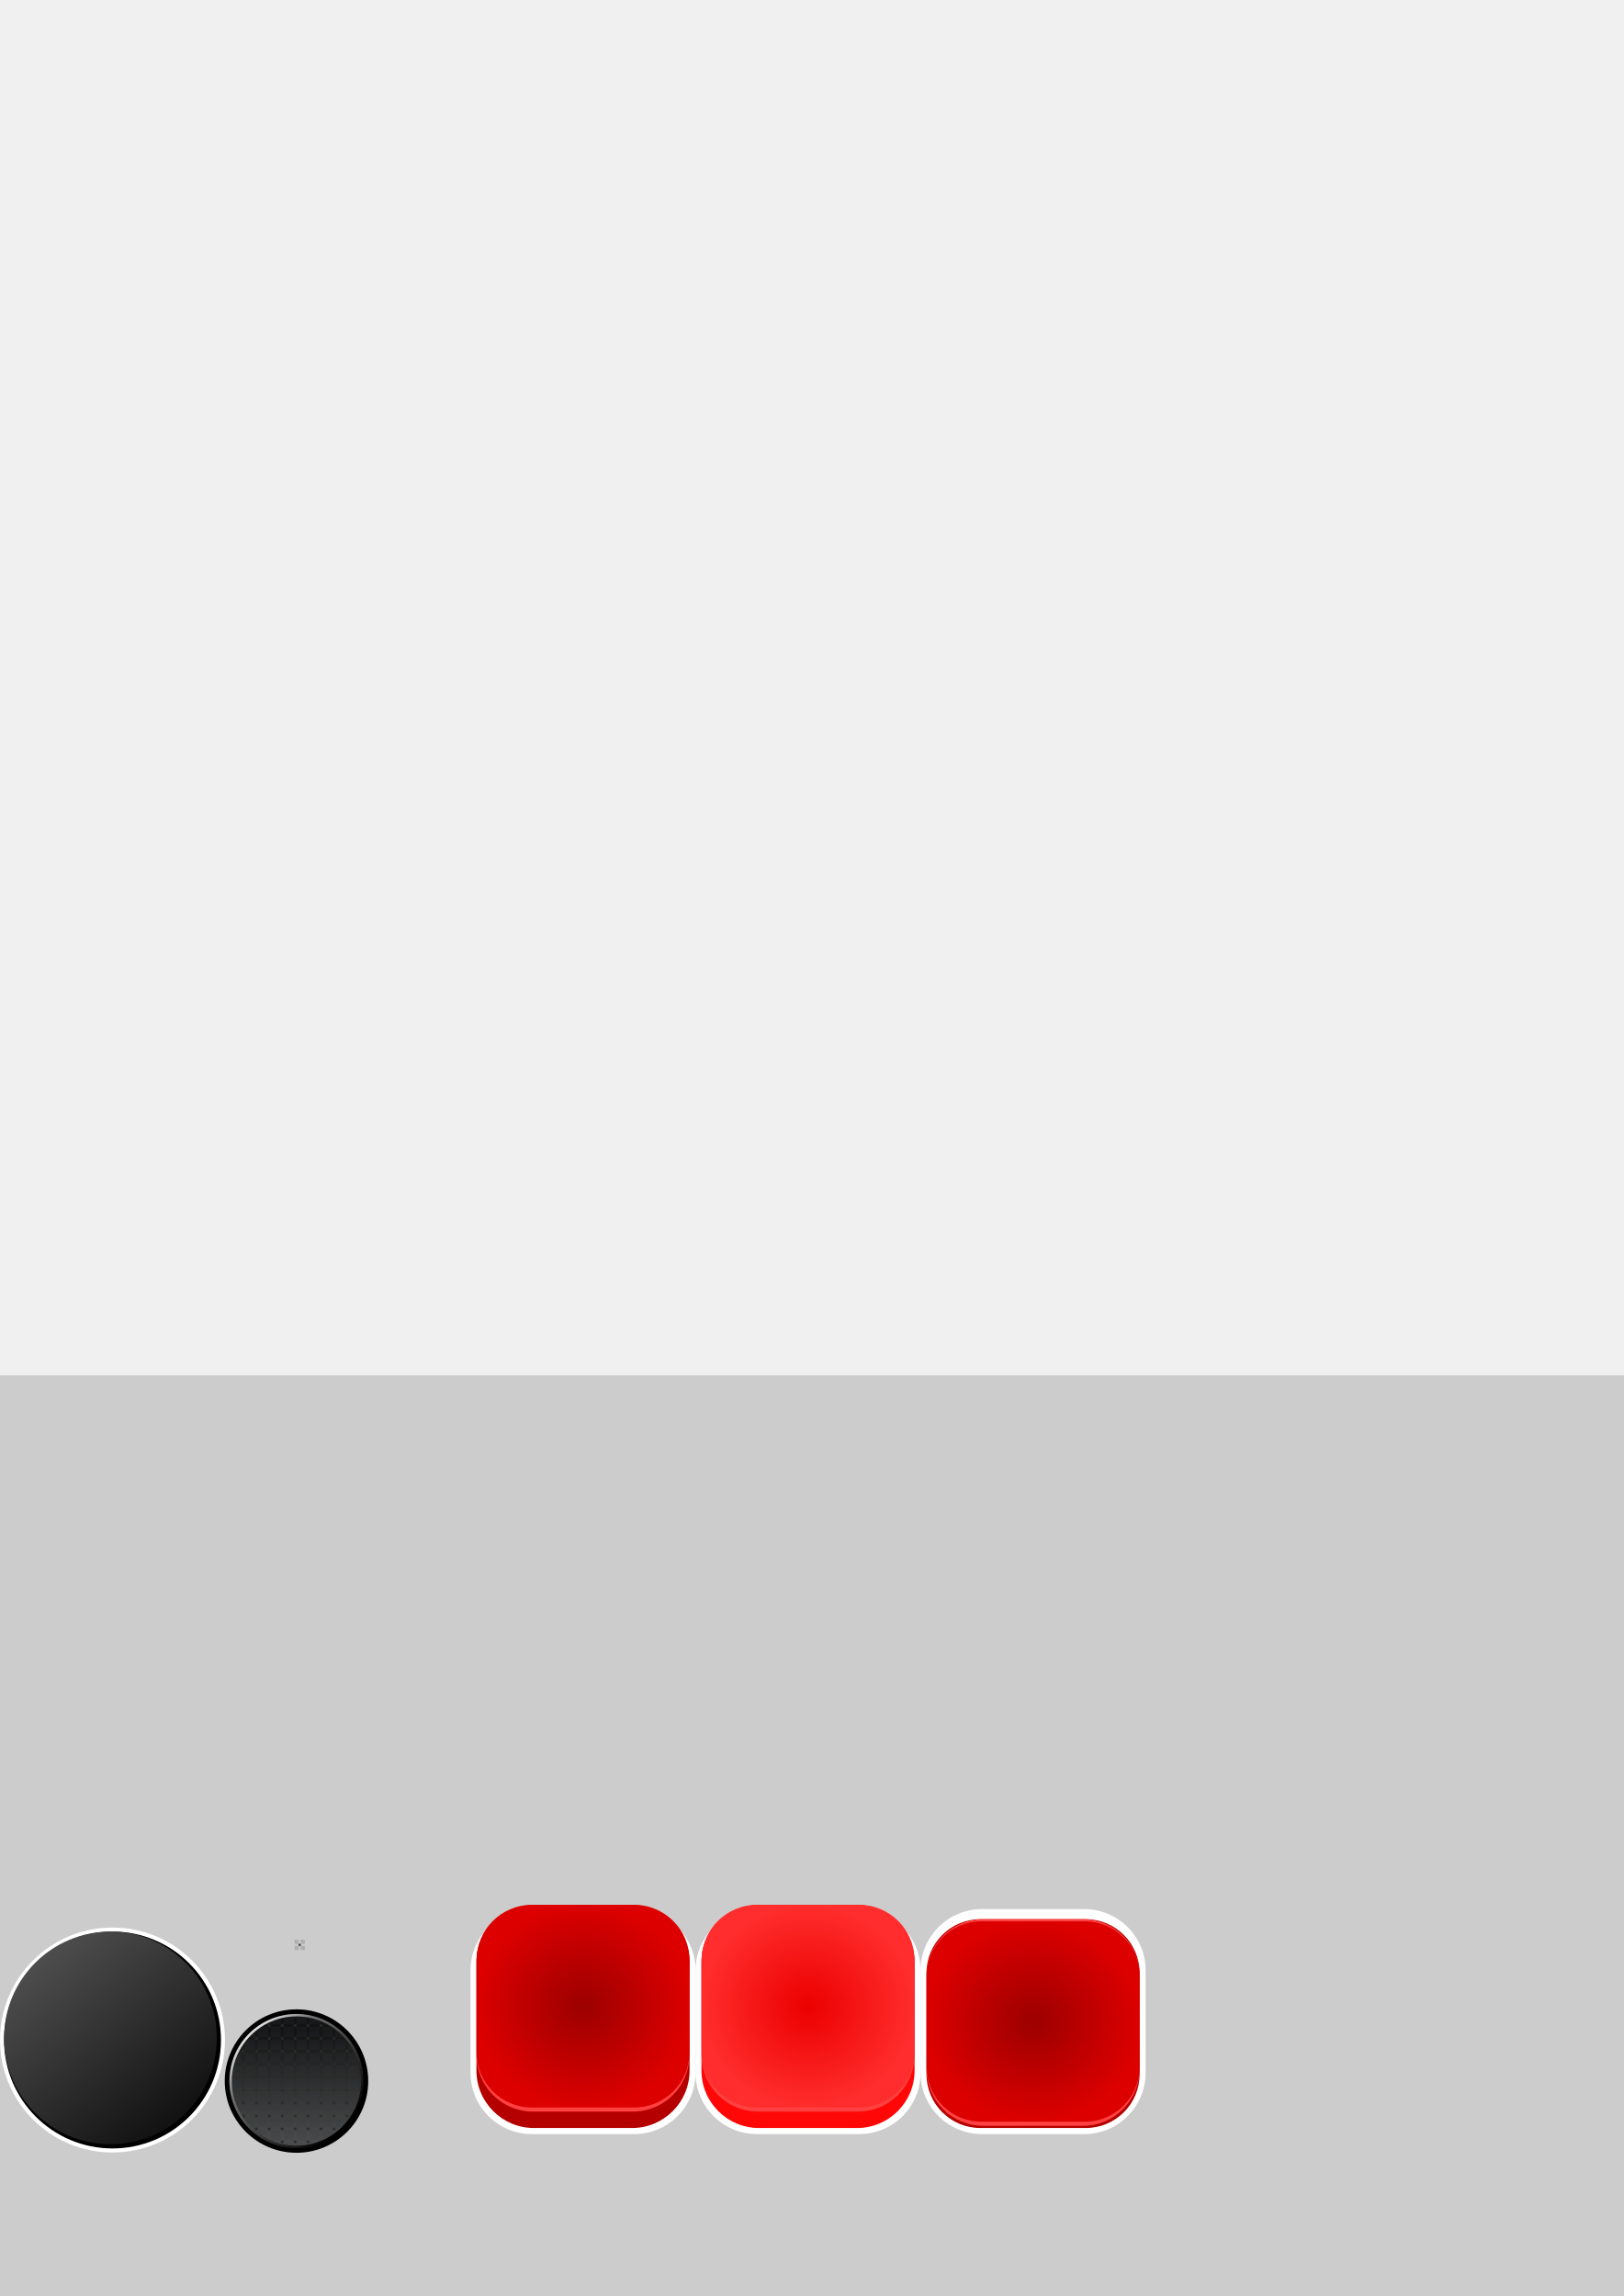
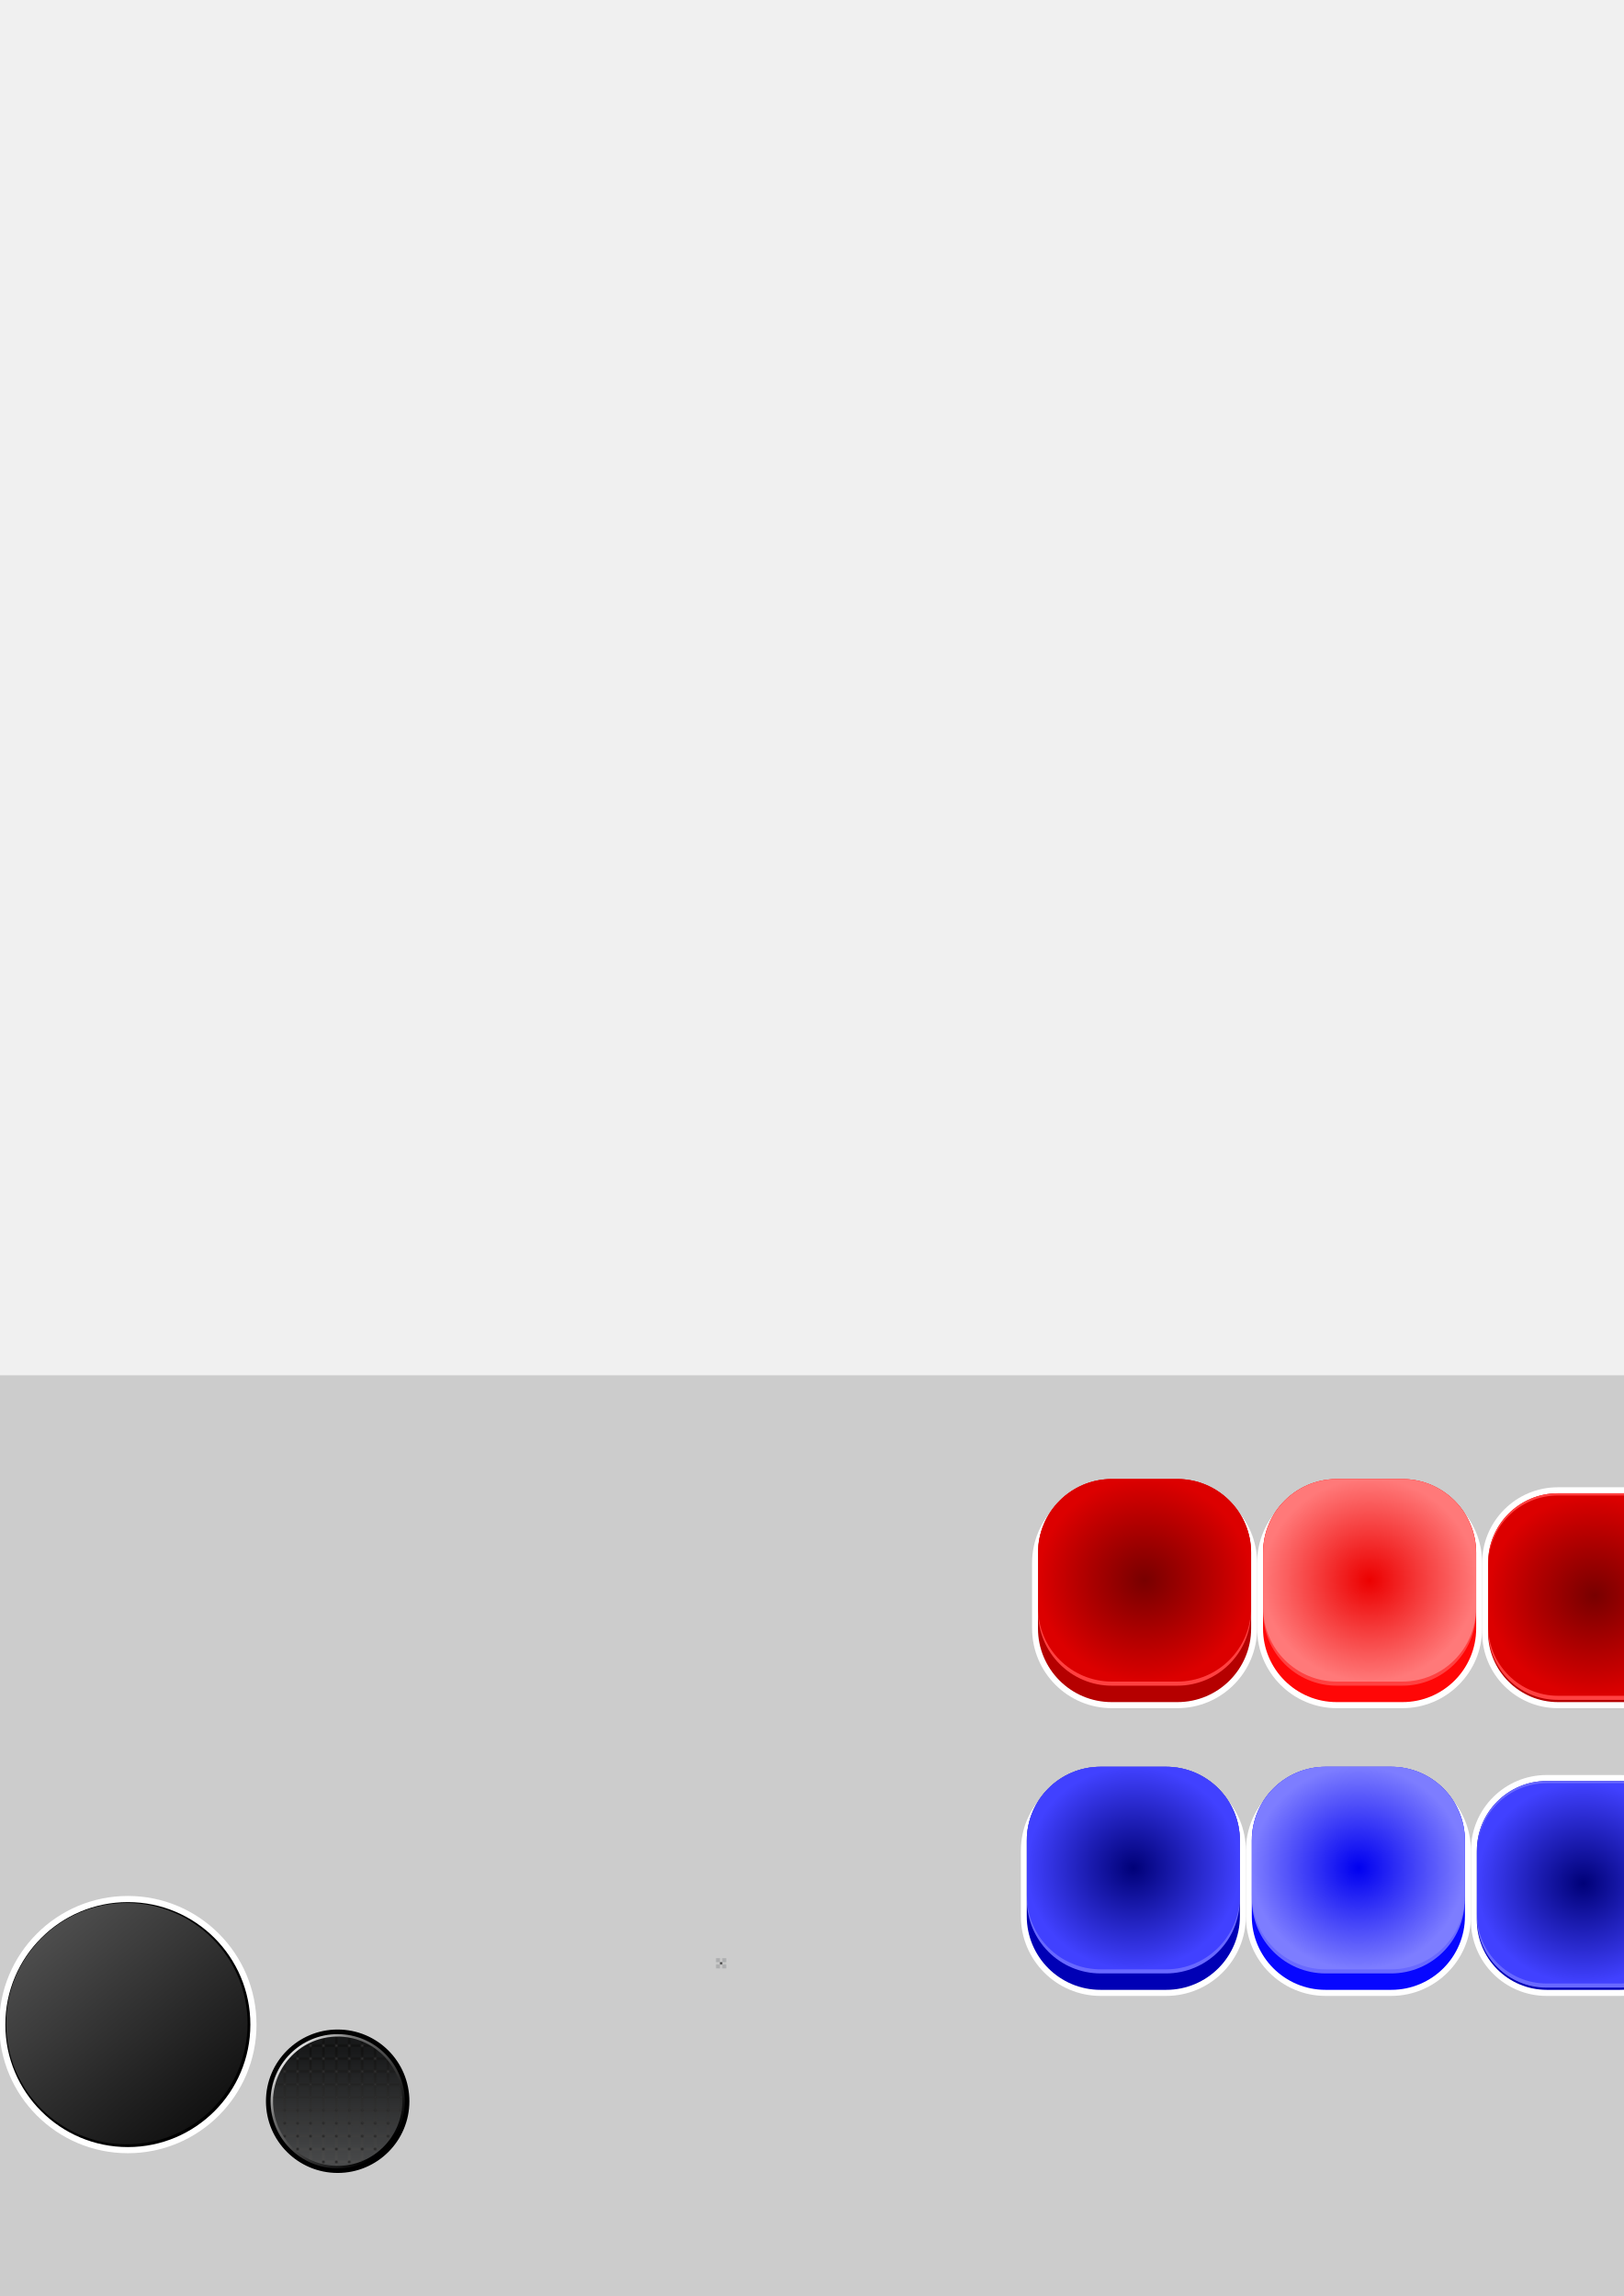
<svg xmlns="http://www.w3.org/2000/svg" xmlns:ns1="http://www.openswatchbook.org/uri/2009/osb" xmlns:xlink="http://www.w3.org/1999/xlink" width="210mm" height="297mm" id="svg2" version="1.1">
  <defs id="defs4">
    <linearGradient id="linearGradient7634">
      <stop id="stop7636" offset="0" style="stop-color:#ec0000;stop-opacity:1;" />
-       <stop id="stop7638" offset="1" style="stop-color:#ff2d2d;stop-opacity:1;" />
+       <stop id="stop7638" offset="1" style="stop-color:#ff7979;stop-opacity:1;" />
    </linearGradient>
    <linearGradient id="linearGradient7526">
-       <stop style="stop-color:#9c0000;stop-opacity:1;" offset="0" id="stop7528" />
+       <stop style="stop-color:#780000;stop-opacity:1;" offset="0" id="stop7528" />
      <stop style="stop-color:#dc0000;stop-opacity:1;" offset="1" id="stop7530" />
    </linearGradient>
    <linearGradient id="linearGradient7482" ns1:paint="solid">
      <stop style="stop-color:#000000;stop-opacity:1;" offset="0" id="stop7484" />
    </linearGradient>
-     <pattern xlink:href="#pattern6771" id="pattern6784" patternTransform="translate(144,948.3622)" />
-     <pattern xlink:href="#pattern6677" id="pattern6695" patternTransform="matrix(4.75,0,0,3.5,245,982.3622)" />
+     <pattern xlink:href="#pattern6771" id="pattern6784" patternTransform="translate(350,957.3622)" />
    <linearGradient id="linearGradient3868">
      <stop id="stop3870" offset="0" style="stop-color:#dfdfdf;stop-opacity:1;" />
      <stop style="stop-color:#6f6f6f;stop-opacity:1;" offset="0.241" id="stop3874" />
      <stop id="stop3872" offset="1" style="stop-color:#000000;stop-opacity:1;" />
    </linearGradient>
    <linearGradient id="linearGradient3798">
      <stop style="stop-color:#4d4d4d;stop-opacity:1;" offset="0" id="stop3800" />
      <stop style="stop-color:#121212;stop-opacity:1;" offset="1" id="stop3802" />
    </linearGradient>
-     <linearGradient y2="1040.727" x2="87.788" y1="956.112" x1="19.038" gradientUnits="userSpaceOnUse" id="linearGradient3835" xlink:href="#linearGradient3798" />
    <linearGradient xlink:href="#linearGradient3868" id="linearGradient3866" x1="120" y1="1002.362" x2="160" y2="1042.362" gradientUnits="userSpaceOnUse" />
    <linearGradient y2="999.029" x2="140" y1="1051.208" x1="140" gradientUnits="userSpaceOnUse" id="linearGradient3894" xlink:href="#linearGradient3798" />
-     <pattern patternUnits="userSpaceOnUse" width="4" height="4" patternTransform="translate(245,982.3622)" id="pattern6677">
-       <g id="g6670" transform="translate(-245,-982.3622)">
-         <rect style="fill:#323232;fill-opacity:1;fill-rule:nonzero;stroke:none" id="rect6660" width="1" height="1" x="245" y="982.362" ry="0" />
-         <rect style="fill:#323232;fill-opacity:1;fill-rule:nonzero;stroke:none" id="rect6662" width="1" height="1" x="248" y="982.362" />
-         <rect style="fill:#323232;fill-opacity:1;fill-rule:nonzero;stroke:none" id="rect6664" width="1" height="1" x="248" y="985.362" />
-         <rect style="fill:#323232;fill-opacity:1;fill-rule:nonzero;stroke:none" id="rect6666" width="1" height="1" x="245" y="985.362" />
-         <rect style="fill:#2b2c31;fill-opacity:1;fill-rule:nonzero;stroke:none" id="rect6668" width="2" height="2" x="246" y="983.362" ry="0" />
-       </g>
-     </pattern>
    <pattern patternUnits="userSpaceOnUse" width="5" height="5" patternTransform="translate(242,983.3622)" id="pattern6771">
      <rect ry="0" y="2" x="2" height="1" width="1" id="rect6752" style="fill:#2a2a2a;fill-opacity:1;fill-rule:nonzero;stroke:none" />
      <rect y="0" x="0" height="2" width="2" id="rect6754" style="fill:#36393e;fill-opacity:0.196;fill-rule:nonzero;stroke:none" />
      <rect y="0" x="3" height="2" width="2" id="rect6756" style="fill:#36393e;fill-opacity:0.196;fill-rule:nonzero;stroke:none" />
      <rect y="3" x="3" height="2" width="2" id="rect6758" style="fill:#36393e;fill-opacity:0.196;fill-rule:nonzero;stroke:none" />
      <rect y="3" x="0" height="2" width="2" id="rect6760" style="fill:#36393e;fill-opacity:0.196;fill-rule:nonzero;stroke:none" />
    </pattern>
-     <linearGradient y2="1040.727" x2="87.788" y1="956.112" x1="19.038" gradientUnits="userSpaceOnUse" id="linearGradient3835-0" xlink:href="#linearGradient3798-9" />
-     <linearGradient id="linearGradient3798-9">
-       <stop style="stop-color:#4d4d4d;stop-opacity:1;" offset="0" id="stop3800-2" />
-       <stop style="stop-color:#121212;stop-opacity:1;" offset="1" id="stop3802-4" />
-     </linearGradient>
-     <linearGradient y2="1040.727" x2="87.788" y1="956.112" x1="19.038" gradientUnits="userSpaceOnUse" id="linearGradient6803" xlink:href="#linearGradient3798-9" />
    <linearGradient id="linearGradient7482-1" ns1:paint="solid">
      <stop style="stop-color:#000000;stop-opacity:1;" offset="0" id="stop7484-2" />
    </linearGradient>
    <linearGradient xlink:href="#linearGradient7482" id="linearGradient7524" gradientUnits="userSpaceOnUse" x1="347.844" y1="968.302" x2="385.61" y2="968.302" />
    <radialGradient xlink:href="#linearGradient7526" id="radialGradient7532" cx="284.994" cy="980.832" fx="284.994" fy="980.832" r="52.033" gradientTransform="matrix(1,0,0,0.9518832,0,47.19457)" gradientUnits="userSpaceOnUse" />
    <linearGradient xlink:href="#linearGradient7482-10" id="linearGradient7524-4" gradientUnits="userSpaceOnUse" x1="347.844" y1="968.302" x2="385.61" y2="968.302" />
    <linearGradient id="linearGradient7482-10" ns1:paint="solid">
      <stop style="stop-color:#000000;stop-opacity:1;" offset="0" id="stop7484-3" />
    </linearGradient>
-     <radialGradient xlink:href="#linearGradient7634" id="radialGradient7532-7" cx="284.994" cy="980.832" fx="284.994" fy="980.832" r="52.033" gradientTransform="matrix(1,0,0,0.9518832,115,47.19456)" gradientUnits="userSpaceOnUse" />
-     <linearGradient id="linearGradient7526-3">
-       <stop style="stop-color:#9c0000;stop-opacity:1;" offset="0" id="stop7528-9" />
-       <stop style="stop-color:#dc0000;stop-opacity:1;" offset="1" id="stop7530-5" />
-     </linearGradient>
    <linearGradient xlink:href="#linearGradient7482-3" id="linearGradient7524-8" gradientUnits="userSpaceOnUse" x1="347.844" y1="968.302" x2="385.61" y2="968.302" />
    <linearGradient id="linearGradient7482-3" ns1:paint="solid">
      <stop style="stop-color:#000000;stop-opacity:1;" offset="0" id="stop7484-0" />
    </linearGradient>
-     <radialGradient xlink:href="#linearGradient7526-6" id="radialGradient7532-3" cx="284.994" cy="980.832" fx="284.994" fy="980.832" r="52.033" gradientTransform="matrix(1,0,0,0.9411033,230.039,66.26623)" gradientUnits="userSpaceOnUse" />
-     <linearGradient id="linearGradient7526-6">
-       <stop style="stop-color:#9c0000;stop-opacity:1;" offset="0" id="stop7528-2" />
-       <stop style="stop-color:#dc0000;stop-opacity:1;" offset="1" id="stop7530-0" />
+     <radialGradient xlink:href="#linearGradient7634" id="radialGradient7673" gradientUnits="userSpaceOnUse" gradientTransform="matrix(1,0,0,0.9518832,115,47.19456)" cx="284.994" cy="980.832" fx="284.994" fy="980.832" r="52.033" />
+     <radialGradient xlink:href="#linearGradient7526" id="radialGradient7675" gradientUnits="userSpaceOnUse" gradientTransform="matrix(1,0,0,0.9411033,230.039,66.26623)" cx="284.994" cy="980.832" fx="284.994" fy="980.832" r="52.033" />
+     <linearGradient xlink:href="#linearGradient3798" id="linearGradient3088" gradientUnits="userSpaceOnUse" x1="19.038" y1="956.112" x2="87.788" y2="1040.727" />
+     <linearGradient xlink:href="#linearGradient3798" id="linearGradient4584" gradientUnits="userSpaceOnUse" x1="19.038" y1="956.112" x2="87.788" y2="1040.727" />
+     <linearGradient xlink:href="#linearGradient3868" id="linearGradient4595" gradientUnits="userSpaceOnUse" x1="120" y1="1002.362" x2="160" y2="1042.362" />
+     <linearGradient xlink:href="#linearGradient3798" id="linearGradient4597" gradientUnits="userSpaceOnUse" x1="140" y1="1051.208" x2="140" y2="999.029" />
+     <radialGradient xlink:href="#linearGradient7526" id="radialGradient4604" gradientUnits="userSpaceOnUse" gradientTransform="matrix(1,0,0,0.9518832,285,-142.8054)" cx="284.994" cy="980.832" fx="284.994" fy="980.832" r="52.033" />
+     <radialGradient xlink:href="#linearGradient7526-6-7" id="radialGradient7675-0" gradientUnits="userSpaceOnUse" gradientTransform="matrix(1,0,0,0.9411033,230.039,66.26623)" cx="284.994" cy="980.832" fx="284.994" fy="980.832" r="52.033" />
+     <linearGradient id="linearGradient7526-6-7">
+       <stop style="stop-color:#9c0000;stop-opacity:1;" offset="0" id="stop7528-2-1" />
+       <stop style="stop-color:#dc0000;stop-opacity:1;" offset="1" id="stop7530-0-7" />
    </linearGradient>
-     <radialGradient xlink:href="#linearGradient7634" id="radialGradient7673" gradientUnits="userSpaceOnUse" gradientTransform="matrix(1,0,0,0.9518832,115,47.19456)" cx="284.994" cy="980.832" fx="284.994" fy="980.832" r="52.033" />
-     <radialGradient xlink:href="#linearGradient7526-6" id="radialGradient7675" gradientUnits="userSpaceOnUse" gradientTransform="matrix(1,0,0,0.9411033,230.039,66.26623)" cx="284.994" cy="980.832" fx="284.994" fy="980.832" r="52.033" />
+     <linearGradient id="linearGradient7482-3-7" ns1:paint="solid">
+       <stop style="stop-color:#000000;stop-opacity:1;" offset="0" id="stop7484-0-7" />
+     </linearGradient>
+     <radialGradient xlink:href="#linearGradient7634-3" id="radialGradient7673-3" gradientUnits="userSpaceOnUse" gradientTransform="matrix(1,0,0,0.9518832,115,47.19456)" cx="284.994" cy="980.832" fx="284.994" fy="980.832" r="52.033" />
+     <linearGradient id="linearGradient7634-3">
+       <stop id="stop7636-5" offset="0" style="stop-color:#ec0000;stop-opacity:1;" />
+       <stop id="stop7638-9" offset="1" style="stop-color:#ff2d2d;stop-opacity:1;" />
+     </linearGradient>
+     <linearGradient id="linearGradient7482-10-8" ns1:paint="solid">
+       <stop style="stop-color:#000000;stop-opacity:1;" offset="0" id="stop7484-3-1" />
+     </linearGradient>
+     <radialGradient xlink:href="#linearGradient7526-2" id="radialGradient4604-8" gradientUnits="userSpaceOnUse" gradientTransform="matrix(1,0,0,0.9518832,285,-142.8054)" cx="284.994" cy="980.832" fx="284.994" fy="980.832" r="52.033" />
+     <linearGradient id="linearGradient7526-2">
+       <stop style="stop-color:#9c0000;stop-opacity:1;" offset="0" id="stop7528-6" />
+       <stop style="stop-color:#dc0000;stop-opacity:1;" offset="1" id="stop7530-6" />
+     </linearGradient>
+     <linearGradient id="linearGradient7482-38" ns1:paint="solid">
+       <stop style="stop-color:#000000;stop-opacity:1;" offset="0" id="stop7484-01" />
+     </linearGradient>
+     <radialGradient xlink:href="#linearGradient7526" id="radialGradient3093" gradientUnits="userSpaceOnUse" gradientTransform="matrix(1,0,0,0.9518832,274.5039,-161.0355)" cx="284.994" cy="980.832" fx="284.994" fy="980.832" r="52.033" />
+     <radialGradient xlink:href="#linearGradient7526-7" id="radialGradient7675-1" gradientUnits="userSpaceOnUse" gradientTransform="matrix(1,0,0,0.9411033,230.039,66.26623)" cx="284.994" cy="980.832" fx="284.994" fy="980.832" r="52.033" />
+     <linearGradient id="linearGradient7526-7">
+       <stop style="stop-color:#000178;stop-opacity:1;" offset="0" id="stop7528-4" />
+       <stop style="stop-color:#4141ff;stop-opacity:1;" offset="1" id="stop7530-0" />
+     </linearGradient>
+     <linearGradient xlink:href="#linearGradient7482-3-4" id="linearGradient7524-8-9" gradientUnits="userSpaceOnUse" x1="347.844" y1="968.302" x2="385.61" y2="968.302" />
+     <linearGradient id="linearGradient7482-3-4" ns1:paint="solid">
+       <stop style="stop-color:#000000;stop-opacity:1;" offset="0" id="stop7484-0-8" />
+     </linearGradient>
+     <radialGradient xlink:href="#linearGradient7634-2" id="radialGradient7673-8" gradientUnits="userSpaceOnUse" gradientTransform="matrix(1,0,0,0.9518832,115,47.19456)" cx="284.994" cy="980.832" fx="284.994" fy="980.832" r="52.033" />
+     <linearGradient id="linearGradient7634-2">
+       <stop id="stop7636-4" offset="0" style="stop-color:#0000f0;stop-opacity:1;" />
+       <stop id="stop7638-5" offset="1" style="stop-color:#7d7dff;stop-opacity:1;" />
+     </linearGradient>
+     <linearGradient xlink:href="#linearGradient7482-10-1" id="linearGradient7524-4-5" gradientUnits="userSpaceOnUse" x1="347.844" y1="968.302" x2="385.61" y2="968.302" />
+     <linearGradient id="linearGradient7482-10-1" ns1:paint="solid">
+       <stop style="stop-color:#000000;stop-opacity:1;" offset="0" id="stop7484-3-7" />
+     </linearGradient>
+     <radialGradient xlink:href="#linearGradient7526-7" id="radialGradient3093-1" gradientUnits="userSpaceOnUse" gradientTransform="matrix(1,0,0,0.9518832,274.5039,-161.0355)" cx="284.994" cy="980.832" fx="284.994" fy="980.832" r="52.033" />
+     <linearGradient id="linearGradient3931">
+       <stop style="stop-color:#9c0000;stop-opacity:1;" offset="0" id="stop3933" />
+       <stop style="stop-color:#dc0000;stop-opacity:1;" offset="1" id="stop3935" />
+     </linearGradient>
+     <linearGradient xlink:href="#linearGradient7482-5" id="linearGradient7524-1" gradientUnits="userSpaceOnUse" x1="347.844" y1="968.302" x2="385.61" y2="968.302" />
+     <linearGradient id="linearGradient7482-5" ns1:paint="solid">
+       <stop style="stop-color:#000000;stop-opacity:1;" offset="0" id="stop7484-27" />
+     </linearGradient>
+     <radialGradient xlink:href="#linearGradient7526" id="radialGradient4068" gradientUnits="userSpaceOnUse" gradientTransform="matrix(1,0,0,0.9518832,274.5039,-161.0355)" cx="284.994" cy="980.832" fx="284.994" fy="980.832" r="52.033" />
  </defs>
  <g id="layer2">
    <rect style="fill:#cccccc;fill-opacity:1;fill-rule:nonzero;stroke:none" id="rect3093" width="1350" height="710" x="-340" y="672.362" ry="5" />
  </g>
  <g id="layer1">
-     <g id="g6780">
-       <path transform="matrix(0.9818182,0,0,0.9818182,1,18.13385)" d="m 110,997.362 a 55,55 0 1 1 -110,0 55,55 0 1 1 110,0 z" id="path3028" style="fill:#000000;fill-opacity:1;fill-rule:nonzero;stroke:#ffffff;stroke-width:2;stroke-linecap:butt;stroke-linejoin:miter;stroke-miterlimit:4;stroke-opacity:1;stroke-dasharray:none;stroke-dashoffset:1.688" />
-       <path transform="matrix(0.9454546,0,0,0.9454546,2,53.40151)" d="m 110,997.362 a 55,55 0 1 1 -110,0 55,55 0 1 1 110,0 z" id="path3028-7" style="fill:url(#linearGradient3835);fill-opacity:1.0;fill-rule:nonzero;stroke:none" />
+     <g id="g4586">
+       <path transform="matrix(1.116071,0,0,1.116071,1.116072,-123.3016)" d="m 110,997.362 a 55,55 0 1 1 -110,0 55,55 0 1 1 110,0 z" id="path3028" style="fill:#000000;fill-opacity:1;fill-rule:nonzero;stroke:#ffffff;stroke-width:2.688;stroke-linecap:butt;stroke-linejoin:miter;stroke-miterlimit:4;stroke-opacity:1;stroke-dasharray:none;stroke-dashoffset:1.688" />
+       <path transform="matrix(1.072727,0,0,1.072727,3,-80.53527)" d="m 110,997.362 a 55,55 0 1 1 -110,0 55,55 0 1 1 110,0 z" id="path3028-7" style="fill:url(#linearGradient4584);fill-opacity:1;fill-rule:nonzero;stroke:none" />
    </g>
-     <path style="fill:url(#linearGradient3866);fill-opacity:1;fill-rule:nonzero;stroke:#000000;stroke-width:2;stroke-miterlimit:4;stroke-opacity:1;stroke-dasharray:none" id="path3858" d="m 170,1022.362 a 30,30 0 1 1 -60,0 30,30 0 1 1 60,0 z" transform="matrix(1.131065,0,0,1.131065,-13.41944,-138.9258)" />
-     <path style="fill:url(#linearGradient3894);fill-opacity:1;fill-rule:nonzero;stroke:none" id="path3858-0" d="m 170,1022.362 a 30,30 0 1 1 -60,0 30,30 0 1 1 60,0 z" transform="matrix(1.053061,0,0,1.053061,-2.49881,-59.17694)" />
-     <path style="fill:url(#pattern6771);fill-opacity:1;fill-rule:nonzero;stroke:none" id="path3929" d="m 245,1037.362 a 25,25 0 1 1 -50,0 25,25 0 1 1 50,0 z" transform="matrix(1.263673,0,0,1.263673,-133.0783,-293.4539)" />
+     <g id="g4590" transform="translate(-71.52881,-1.654921)">
+       <path transform="matrix(1.131065,0,0,1.131065,78.24269,-127.4043)" d="m 170,1022.362 c 0,16.569 -13.431,30 -30,30 -16.569,0 -30,-13.431 -30,-30 0,-16.569 13.431,-30 30,-30 16.569,0 30,13.431 30,30 z" id="path3858" style="fill:url(#linearGradient4595);fill-opacity:1;fill-rule:nonzero;stroke:#000000;stroke-width:2;stroke-miterlimit:4;stroke-opacity:1;stroke-dasharray:none" />
+       <path transform="matrix(1.053061,0,0,1.053061,89.16332,-47.65543)" d="m 170,1022.362 c 0,16.569 -13.431,30 -30,30 -16.569,0 -30,-13.431 -30,-30 0,-16.569 13.431,-30 30,-30 16.569,0 30,13.431 30,30 z" id="path3858-0" style="fill:url(#linearGradient4597);fill-opacity:1;fill-rule:nonzero;stroke:none" />
+       <path transform="matrix(1.263673,0,0,1.263673,-41.4162,-281.9324)" d="m 245,1037.362 c 0,13.807 -11.193,25 -25,25 -13.807,0 -25,-11.193 -25,-25 0,-13.807 11.193,-25 25,-25 13.807,0 25,11.193 25,25 z" id="path3929" style="fill:url(#pattern6771);fill-opacity:1;fill-rule:nonzero;stroke:none" />
+     </g>
    <rect style="fill:none;stroke:none" width="3" height="3" x="145" y="949.362" id="rect6734" />
-     <rect style="fill:url(#pattern6784);stroke:none" width="5" height="5" x="144" y="948.362" id="rect6778" />
-     <g id="g7640">
-       <rect ry="30" y="933.362" x="230" height="110" width="110" id="rect6864-3" style="fill:#ffffff;fill-opacity:1;fill-rule:nonzero;stroke:none" />
-       <rect ry="28.121" y="931.362" x="232.884" height="109.028" width="104.199" id="rect6864-3-4" style="fill:#b50000;fill-opacity:1;fill-rule:nonzero;stroke:none" />
-       <rect ry="27.55" y="931.346" x="232.961" height="101.016" width="104.023" id="rect6864-3-4-2" style="fill:#ff4141;fill-opacity:1;fill-rule:nonzero;stroke:none" />
-       <rect ry="27.016" y="931.303" x="232.961" height="99.059" width="104.067" id="rect6864-3-4-2-2" style="fill:url(#radialGradient7532);fill-opacity:1.0;fill-rule:nonzero;stroke:none" />
-       <flowRoot transform="translate(-81.75,11.66828)" style="font-size:10px;font-style:normal;font-weight:normal;text-align:center;line-height:125%;letter-spacing:0px;word-spacing:0px;text-anchor:middle;fill:#ffffff;fill-opacity:1;stroke:none;font-family:Sans" id="flowRoot6938" xml:space="preserve">
+     <rect style="fill:url(#pattern6784);stroke:none" width="5" height="5" x="350" y="957.362" id="rect6778" />
+     <g id="g3896">
+       <rect ry="39" y="725.132" x="504.504" height="110" width="110" id="rect6864-3" style="fill:#ffffff;fill-opacity:1;fill-rule:nonzero;stroke:none" />
+       <rect ry="36" y="723.132" x="507.388" height="109.028" width="104.199" id="rect6864-3-4" style="fill:#b50000;fill-opacity:1;fill-rule:nonzero;stroke:none" />
+       <rect ry="36.016" y="723.116" x="507.465" height="101.016" width="104.023" id="rect6864-3-4-2" style="fill:#ff4141;fill-opacity:1;fill-rule:nonzero;stroke:none" />
+       <rect ry="36.059" y="723.073" x="507.465" height="99.059" width="104.067" id="rect6864-3-4-2-2" style="fill:url(#radialGradient4068);fill-opacity:1;fill-rule:nonzero;stroke:none" />
+       <flowRoot transform="translate(192.7539,-196.5618)" style="font-size:10px;font-style:normal;font-weight:normal;text-align:center;line-height:125%;letter-spacing:0px;word-spacing:0px;text-anchor:middle;fill:#ffffff;fill-opacity:1;stroke:none;font-family:Sans" id="flowRoot6938" xml:space="preserve">
        <flowRegion style="fill:url(#linearGradient7524);fill-opacity:1" id="flowRegion6940">
          <rect style="text-align:center;text-anchor:middle;fill:#ffffff;fill-opacity:1" y="931.038" x="311.75" height="90" width="110" id="rect6942" />
        </flowRegion>
        <flowPara style="font-size:65px;font-style:normal;font-variant:normal;font-weight:normal;font-stretch:normal;text-align:center;text-anchor:middle;fill:#ffffff;fill-opacity:1;font-family:Playtime With Hot Toddies;-inkscape-font-specification:Playtime With Hot Toddies" id="flowPara6944">A</flowPara>
      </flowRoot>
    </g>
-     <g id="g7651" transform="translate(-5,0)">
-       <rect ry="30" y="933.362" x="345" height="110" width="110" id="rect6864-3-7" style="fill:#ffffff;fill-opacity:1;fill-rule:nonzero;stroke:none" />
-       <rect ry="28.121" y="931.362" x="347.884" height="109.028" width="104.199" id="rect6864-3-4-20" style="fill:#ff0707;fill-opacity:1;fill-rule:nonzero;stroke:none" />
-       <rect ry="27.55" y="931.346" x="347.961" height="101.016" width="104.023" id="rect6864-3-4-2-28" style="fill:#ff4141;fill-opacity:1;fill-rule:nonzero;stroke:none" />
-       <rect ry="27.016" y="931.303" x="347.961" height="99.059" width="104.067" id="rect6864-3-4-2-2-6" style="fill:url(#radialGradient7673);fill-opacity:1;fill-rule:nonzero;stroke:none" />
+     <g id="g7651" transform="translate(269.5039,-208.2301)">
+       <rect ry="39" y="933.362" x="345" height="110" width="110" id="rect6864-3-7" style="fill:#ffffff;fill-opacity:1;fill-rule:nonzero;stroke:none" />
+       <rect ry="36" y="931.362" x="347.884" height="109.028" width="104.199" id="rect6864-3-4-20" style="fill:#ff0707;fill-opacity:1;fill-rule:nonzero;stroke:none" />
+       <rect ry="36.016" y="931.346" x="347.961" height="101.016" width="104.023" id="rect6864-3-4-2-28" style="fill:#ff4141;fill-opacity:1;fill-rule:nonzero;stroke:none" />
+       <rect ry="36.059" y="931.303" x="347.961" height="99.059" width="104.067" id="rect6864-3-4-2-2-6" style="fill:url(#radialGradient7673);fill-opacity:1;fill-rule:nonzero;stroke:none" />
      <flowRoot transform="translate(33.25,11.66827)" style="font-size:10px;font-style:normal;font-weight:normal;text-align:center;line-height:125%;letter-spacing:0px;word-spacing:0px;text-anchor:middle;fill:#ffffff;fill-opacity:1;stroke:none;font-family:Sans" id="flowRoot6938-7" xml:space="preserve">
        <flowRegion style="fill:url(#linearGradient7524-4);fill-opacity:1" id="flowRegion6940-0">
          <rect style="text-align:center;text-anchor:middle;fill:#ffffff;fill-opacity:1" y="931.038" x="311.75" height="90" width="110" id="rect6942-8" />
        </flowRegion>
        <flowPara style="font-size:65px;font-style:normal;font-variant:normal;font-weight:normal;font-stretch:normal;text-align:center;text-anchor:middle;fill:#ffffff;fill-opacity:1;font-family:Playtime With Hot Toddies;-inkscape-font-specification:Playtime With Hot Toddies" id="flowPara6944-1">A</flowPara>
      </flowRoot>
    </g>
-     <g id="g7662" transform="translate(-10.039,-1)">
-       <rect ry="30" y="934.362" x="460.039" height="110" width="110" id="rect6864-3-8" style="fill:#ffffff;fill-opacity:1;fill-rule:nonzero;stroke:none" />
-       <rect ry="26.332" y="939.3" x="462.923" height="102.09" width="104.199" id="rect6864-3-4-4" style="fill:#b50000;fill-opacity:1;fill-rule:nonzero;stroke:none" />
-       <rect ry="27.55" y="939.283" x="463" height="101.016" width="104.023" id="rect6864-3-4-2-1" style="fill:#ff4141;fill-opacity:1;fill-rule:nonzero;stroke:none" />
-       <rect ry="26.71" y="940.362" x="463" height="97.938" width="104.067" id="rect6864-3-4-2-2-8" style="fill:url(#radialGradient7675);fill-opacity:1;fill-rule:nonzero;stroke:none" />
+     <g id="g7662" transform="translate(264.4649,-209.2301)">
+       <rect ry="37" y="936.362" x="460.039" height="108" width="110" id="rect6864-3-8" style="fill:#ffffff;fill-opacity:1;fill-rule:nonzero;stroke:none" />
+       <rect ry="34.188" y="939.3" x="462.923" height="102.09" width="104.199" id="rect6864-3-4-4" style="fill:#b50000;fill-opacity:1;fill-rule:nonzero;stroke:none" />
+       <rect ry="33.954" y="939.283" x="463" height="101.016" width="104.023" id="rect6864-3-4-2-1" style="fill:#ff4141;fill-opacity:1;fill-rule:nonzero;stroke:none" />
+       <rect ry="34.125" y="940.362" x="463" height="97.938" width="104.067" id="rect6864-3-4-2-2-8" style="fill:url(#radialGradient7675);fill-opacity:1;fill-rule:nonzero;stroke:none" />
      <flowRoot transform="translate(148.289,19.60577)" style="font-size:10px;font-style:normal;font-weight:normal;text-align:center;line-height:125%;letter-spacing:0px;word-spacing:0px;text-anchor:middle;fill:#ffffff;fill-opacity:1;stroke:none;font-family:Sans" id="flowRoot6938-3" xml:space="preserve">
        <flowRegion style="fill:url(#linearGradient7524-8);fill-opacity:1" id="flowRegion6940-7">
          <rect style="text-align:center;text-anchor:middle;fill:#ffffff;fill-opacity:1" y="931.038" x="311.75" height="90" width="110" id="rect6942-5" />
        </flowRegion>
        <flowPara style="font-size:65px;font-style:normal;font-variant:normal;font-weight:normal;font-stretch:normal;text-align:center;text-anchor:middle;fill:#ffffff;fill-opacity:1;font-family:Playtime With Hot Toddies;-inkscape-font-specification:Playtime With Hot Toddies" id="flowPara6944-8">A</flowPara>
      </flowRoot>
    </g>
+     <g transform="translate(-5.486414,140.6773)" id="g3896-6">
+       <rect ry="39" y="725.132" x="504.504" height="110" width="110" id="rect6864-3-1" style="fill:#ffffff;fill-opacity:1;fill-rule:nonzero;stroke:none" />
+       <rect ry="36" y="723.132" x="507.388" height="109.028" width="104.199" id="rect6864-3-4-42" style="fill:#0000b5;fill-opacity:1;fill-rule:nonzero;stroke:none" />
+       <rect ry="36.016" y="723.116" x="507.465" height="101.016" width="104.023" id="rect6864-3-4-2-3" style="fill:#6969ff;fill-opacity:1;fill-rule:nonzero;stroke:none" />
+       <rect ry="36.059" y="723.073" x="507.465" height="99.059" width="104.067" id="rect6864-3-4-2-2-2" style="fill:url(#radialGradient3093-1);fill-opacity:1;fill-rule:nonzero;stroke:none" />
+       <flowRoot transform="translate(192.7539,-196.5618)" style="font-size:10px;font-style:normal;font-weight:normal;text-align:center;line-height:125%;letter-spacing:0px;word-spacing:0px;text-anchor:middle;fill:#ffffff;fill-opacity:1;stroke:none;font-family:Sans" id="flowRoot6938-2" xml:space="preserve">
+         <flowRegion style="fill:url(#linearGradient7524-1);fill-opacity:1" id="flowRegion6940-1">
+           <rect style="text-align:center;text-anchor:middle;fill:#ffffff;fill-opacity:1" y="931.038" x="311.75" height="90" width="110" id="rect6942-6" />
+         </flowRegion>
+         <flowPara style="font-size:65px;font-style:normal;font-variant:normal;font-weight:normal;font-stretch:normal;text-align:center;text-anchor:middle;fill:#ffffff;fill-opacity:1;font-family:Playtime With Hot Toddies;-inkscape-font-specification:Playtime With Hot Toddies" id="flowPara6944-85">B</flowPara>
+       </flowRoot>
+     </g>
+     <g id="g7651-7" transform="translate(264.0175,-67.55283)">
+       <rect ry="39" y="933.362" x="345" height="110" width="110" id="rect6864-3-7-6" style="fill:#ffffff;fill-opacity:1;fill-rule:nonzero;stroke:none" />
+       <rect ry="36" y="931.362" x="347.884" height="109.028" width="104.199" id="rect6864-3-4-20-1" style="fill:#0707ff;fill-opacity:1;fill-rule:nonzero;stroke:none" />
+       <rect ry="36.016" y="931.346" x="347.961" height="101.016" width="104.023" id="rect6864-3-4-2-28-8" style="fill:#6969ff;fill-opacity:1;fill-rule:nonzero;stroke:none" />
+       <rect ry="36.059" y="931.303" x="347.961" height="99.059" width="104.067" id="rect6864-3-4-2-2-6-9" style="fill:url(#radialGradient7673-8);fill-opacity:1;fill-rule:nonzero;stroke:none" />
+       <flowRoot transform="translate(33.25,11.66827)" style="font-size:10px;font-style:normal;font-weight:normal;text-align:center;line-height:125%;letter-spacing:0px;word-spacing:0px;text-anchor:middle;fill:#ffffff;fill-opacity:1;stroke:none;font-family:Sans" id="flowRoot6938-7-2" xml:space="preserve">
+         <flowRegion style="fill:url(#linearGradient7524-4-5);fill-opacity:1" id="flowRegion6940-0-7">
+           <rect style="text-align:center;text-anchor:middle;fill:#ffffff;fill-opacity:1" y="931.038" x="311.75" height="90" width="110" id="rect6942-8-9" />
+         </flowRegion>
+         <flowPara style="font-size:65px;font-style:normal;font-variant:normal;font-weight:normal;font-stretch:normal;text-align:center;text-anchor:middle;fill:#ffffff;fill-opacity:1;font-family:Playtime With Hot Toddies;-inkscape-font-specification:Playtime With Hot Toddies" id="flowPara6944-1-5">B</flowPara>
+       </flowRoot>
+     </g>
+     <g id="g7662-4" transform="translate(258.9785,-68.55283)">
+       <rect ry="37" y="936.362" x="460.039" height="108" width="110" id="rect6864-3-8-3" style="fill:#ffffff;fill-opacity:1;fill-rule:nonzero;stroke:none" />
+       <rect ry="34.188" y="939.3" x="462.923" height="102.09" width="104.199" id="rect6864-3-4-4-1" style="fill:#0000b5;fill-opacity:1;fill-rule:nonzero;stroke:none" />
+       <rect ry="33.954" y="939.283" x="463" height="101.016" width="104.023" id="rect6864-3-4-2-1-2" style="fill:#6969ff;fill-opacity:1;fill-rule:nonzero;stroke:none" />
+       <rect ry="34.125" y="940.362" x="463" height="97.938" width="104.067" id="rect6864-3-4-2-2-8-3" style="fill:url(#radialGradient7675-1);fill-opacity:1;fill-rule:nonzero;stroke:none" />
+       <flowRoot transform="translate(148.289,19.60577)" style="font-size:10px;font-style:normal;font-weight:normal;text-align:center;line-height:125%;letter-spacing:0px;word-spacing:0px;text-anchor:middle;fill:#ffffff;fill-opacity:1;stroke:none;font-family:Sans" id="flowRoot6938-3-3" xml:space="preserve">
+         <flowRegion style="fill:url(#linearGradient7524-8-9);fill-opacity:1" id="flowRegion6940-7-4">
+           <rect style="text-align:center;text-anchor:middle;fill:#ffffff;fill-opacity:1" y="931.038" x="311.75" height="90" width="110" id="rect6942-5-1" />
+         </flowRegion>
+         <flowPara style="font-size:65px;font-style:normal;font-variant:normal;font-weight:normal;font-stretch:normal;text-align:center;text-anchor:middle;fill:#ffffff;fill-opacity:1;font-family:Playtime With Hot Toddies;-inkscape-font-specification:Playtime With Hot Toddies" id="flowPara6944-8-1">B</flowPara>
+       </flowRoot>
+     </g>
  </g>
</svg>
